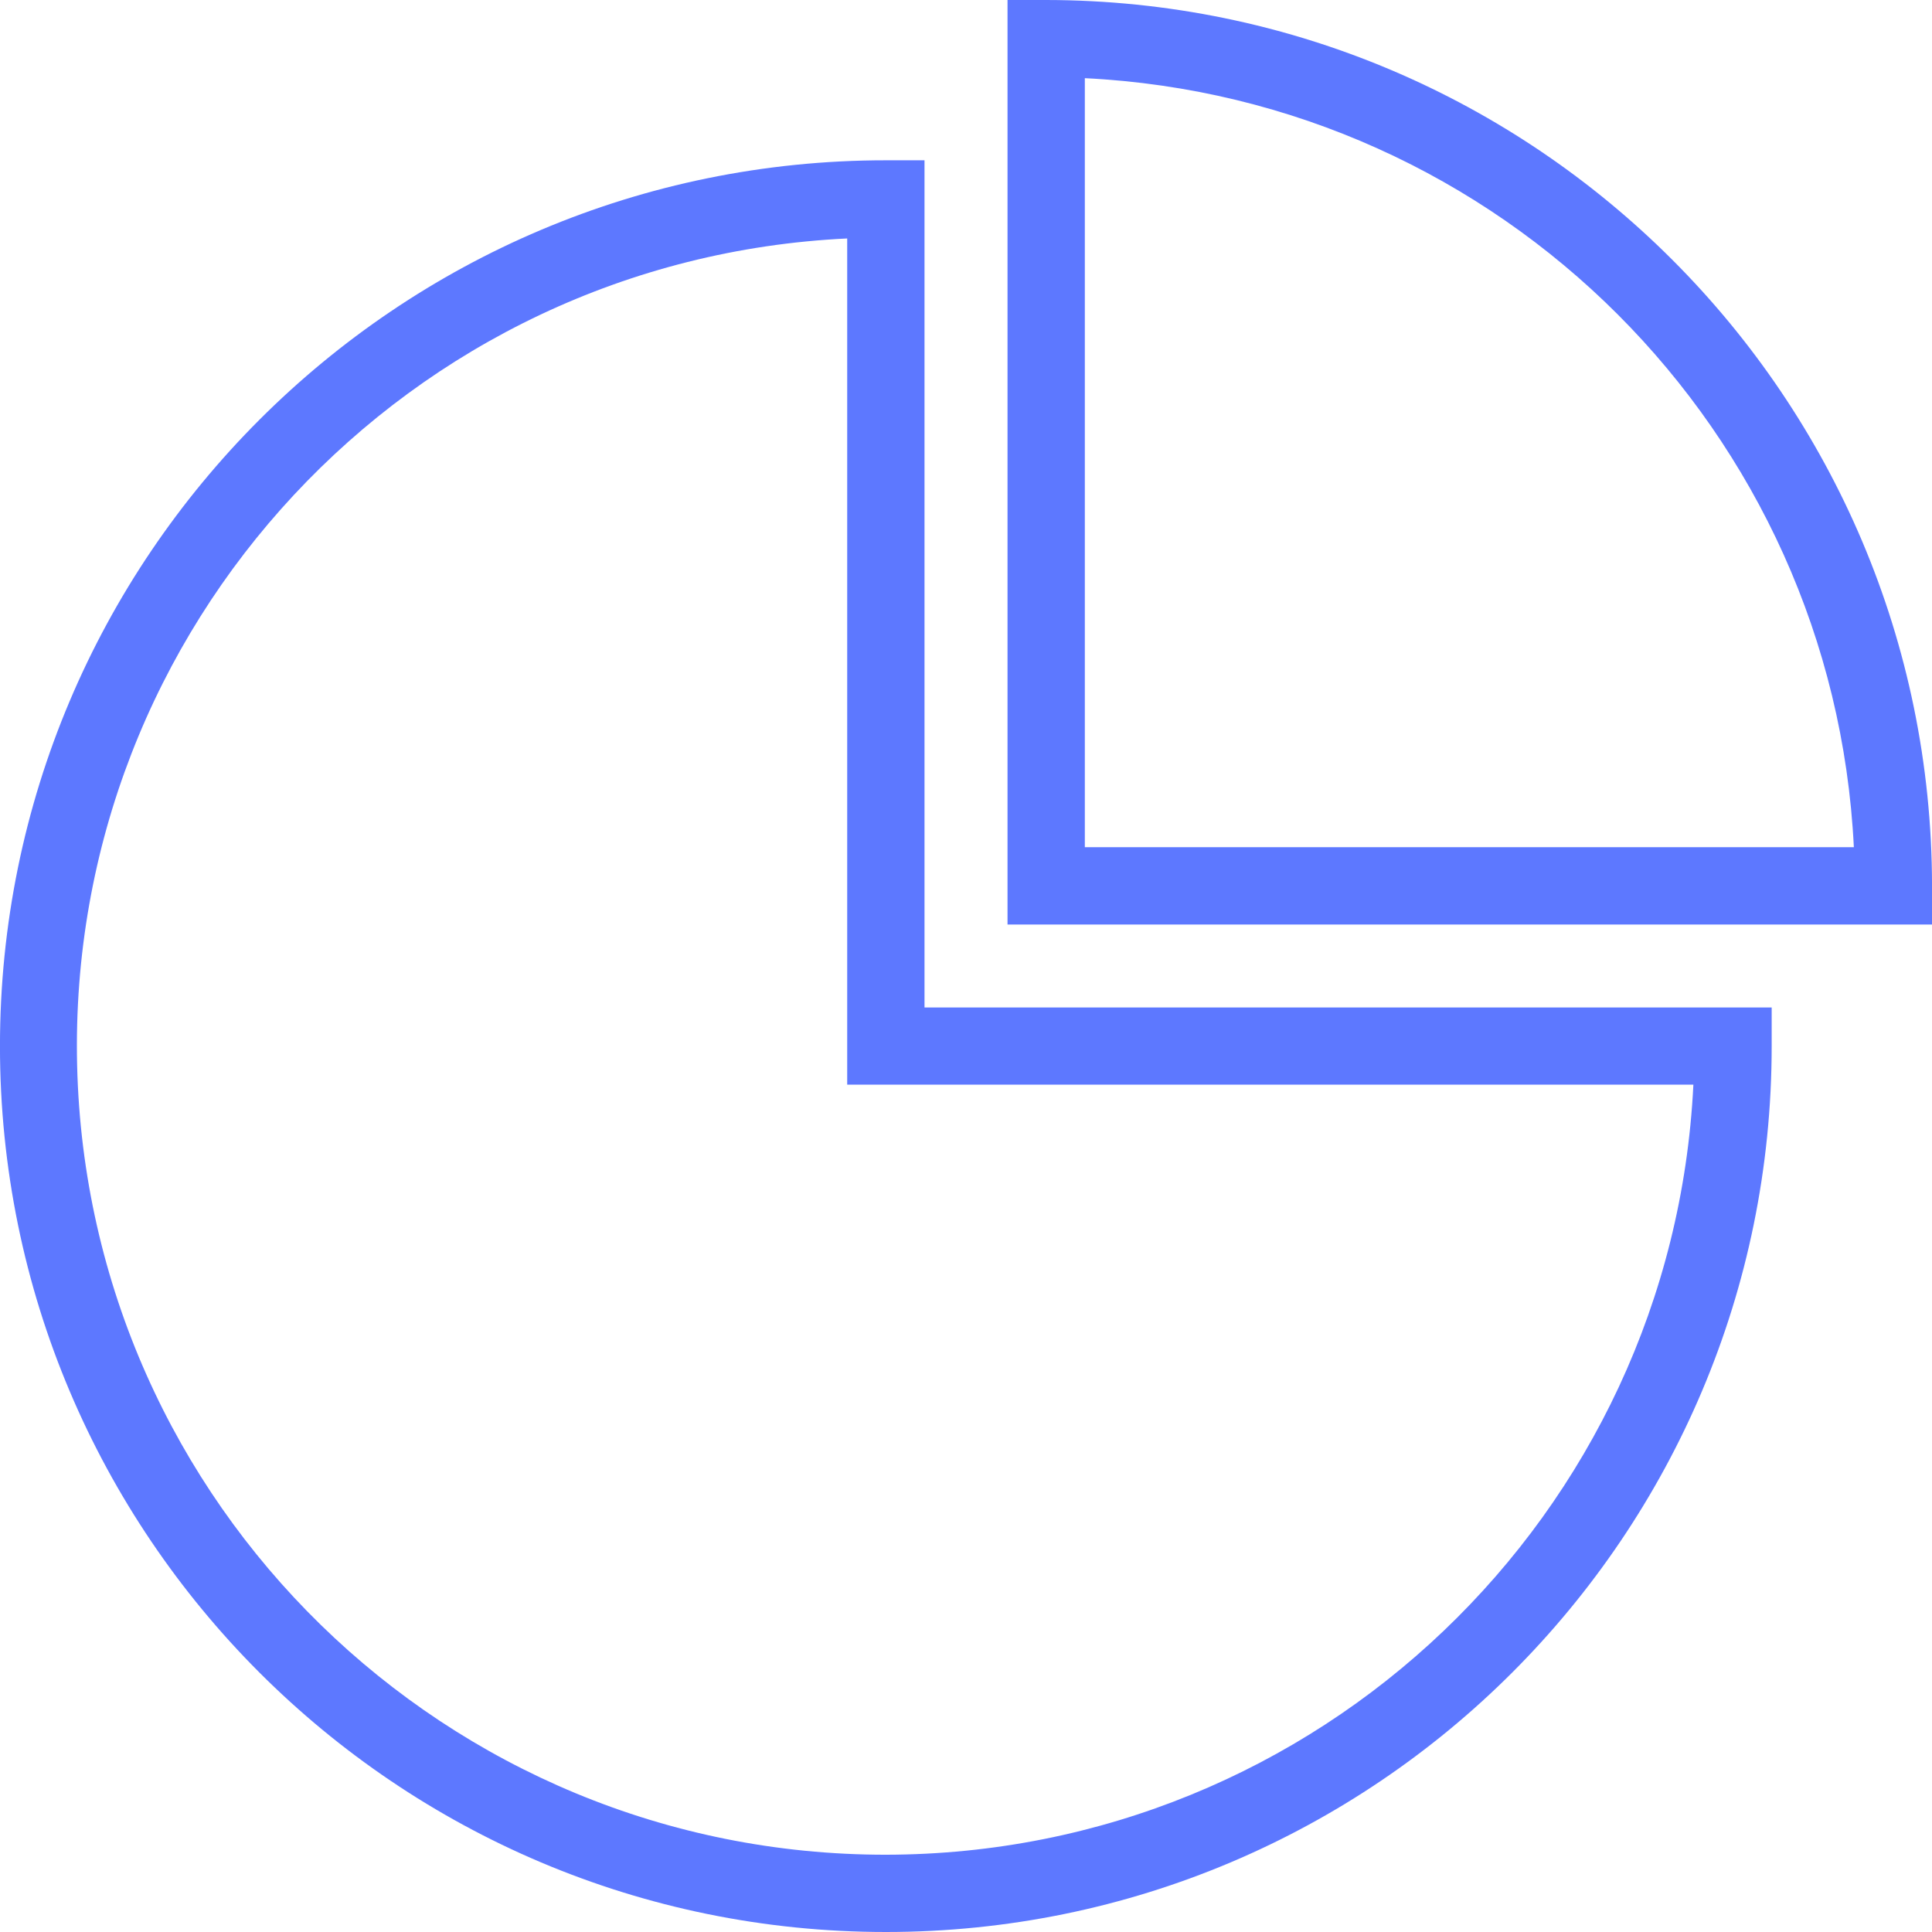
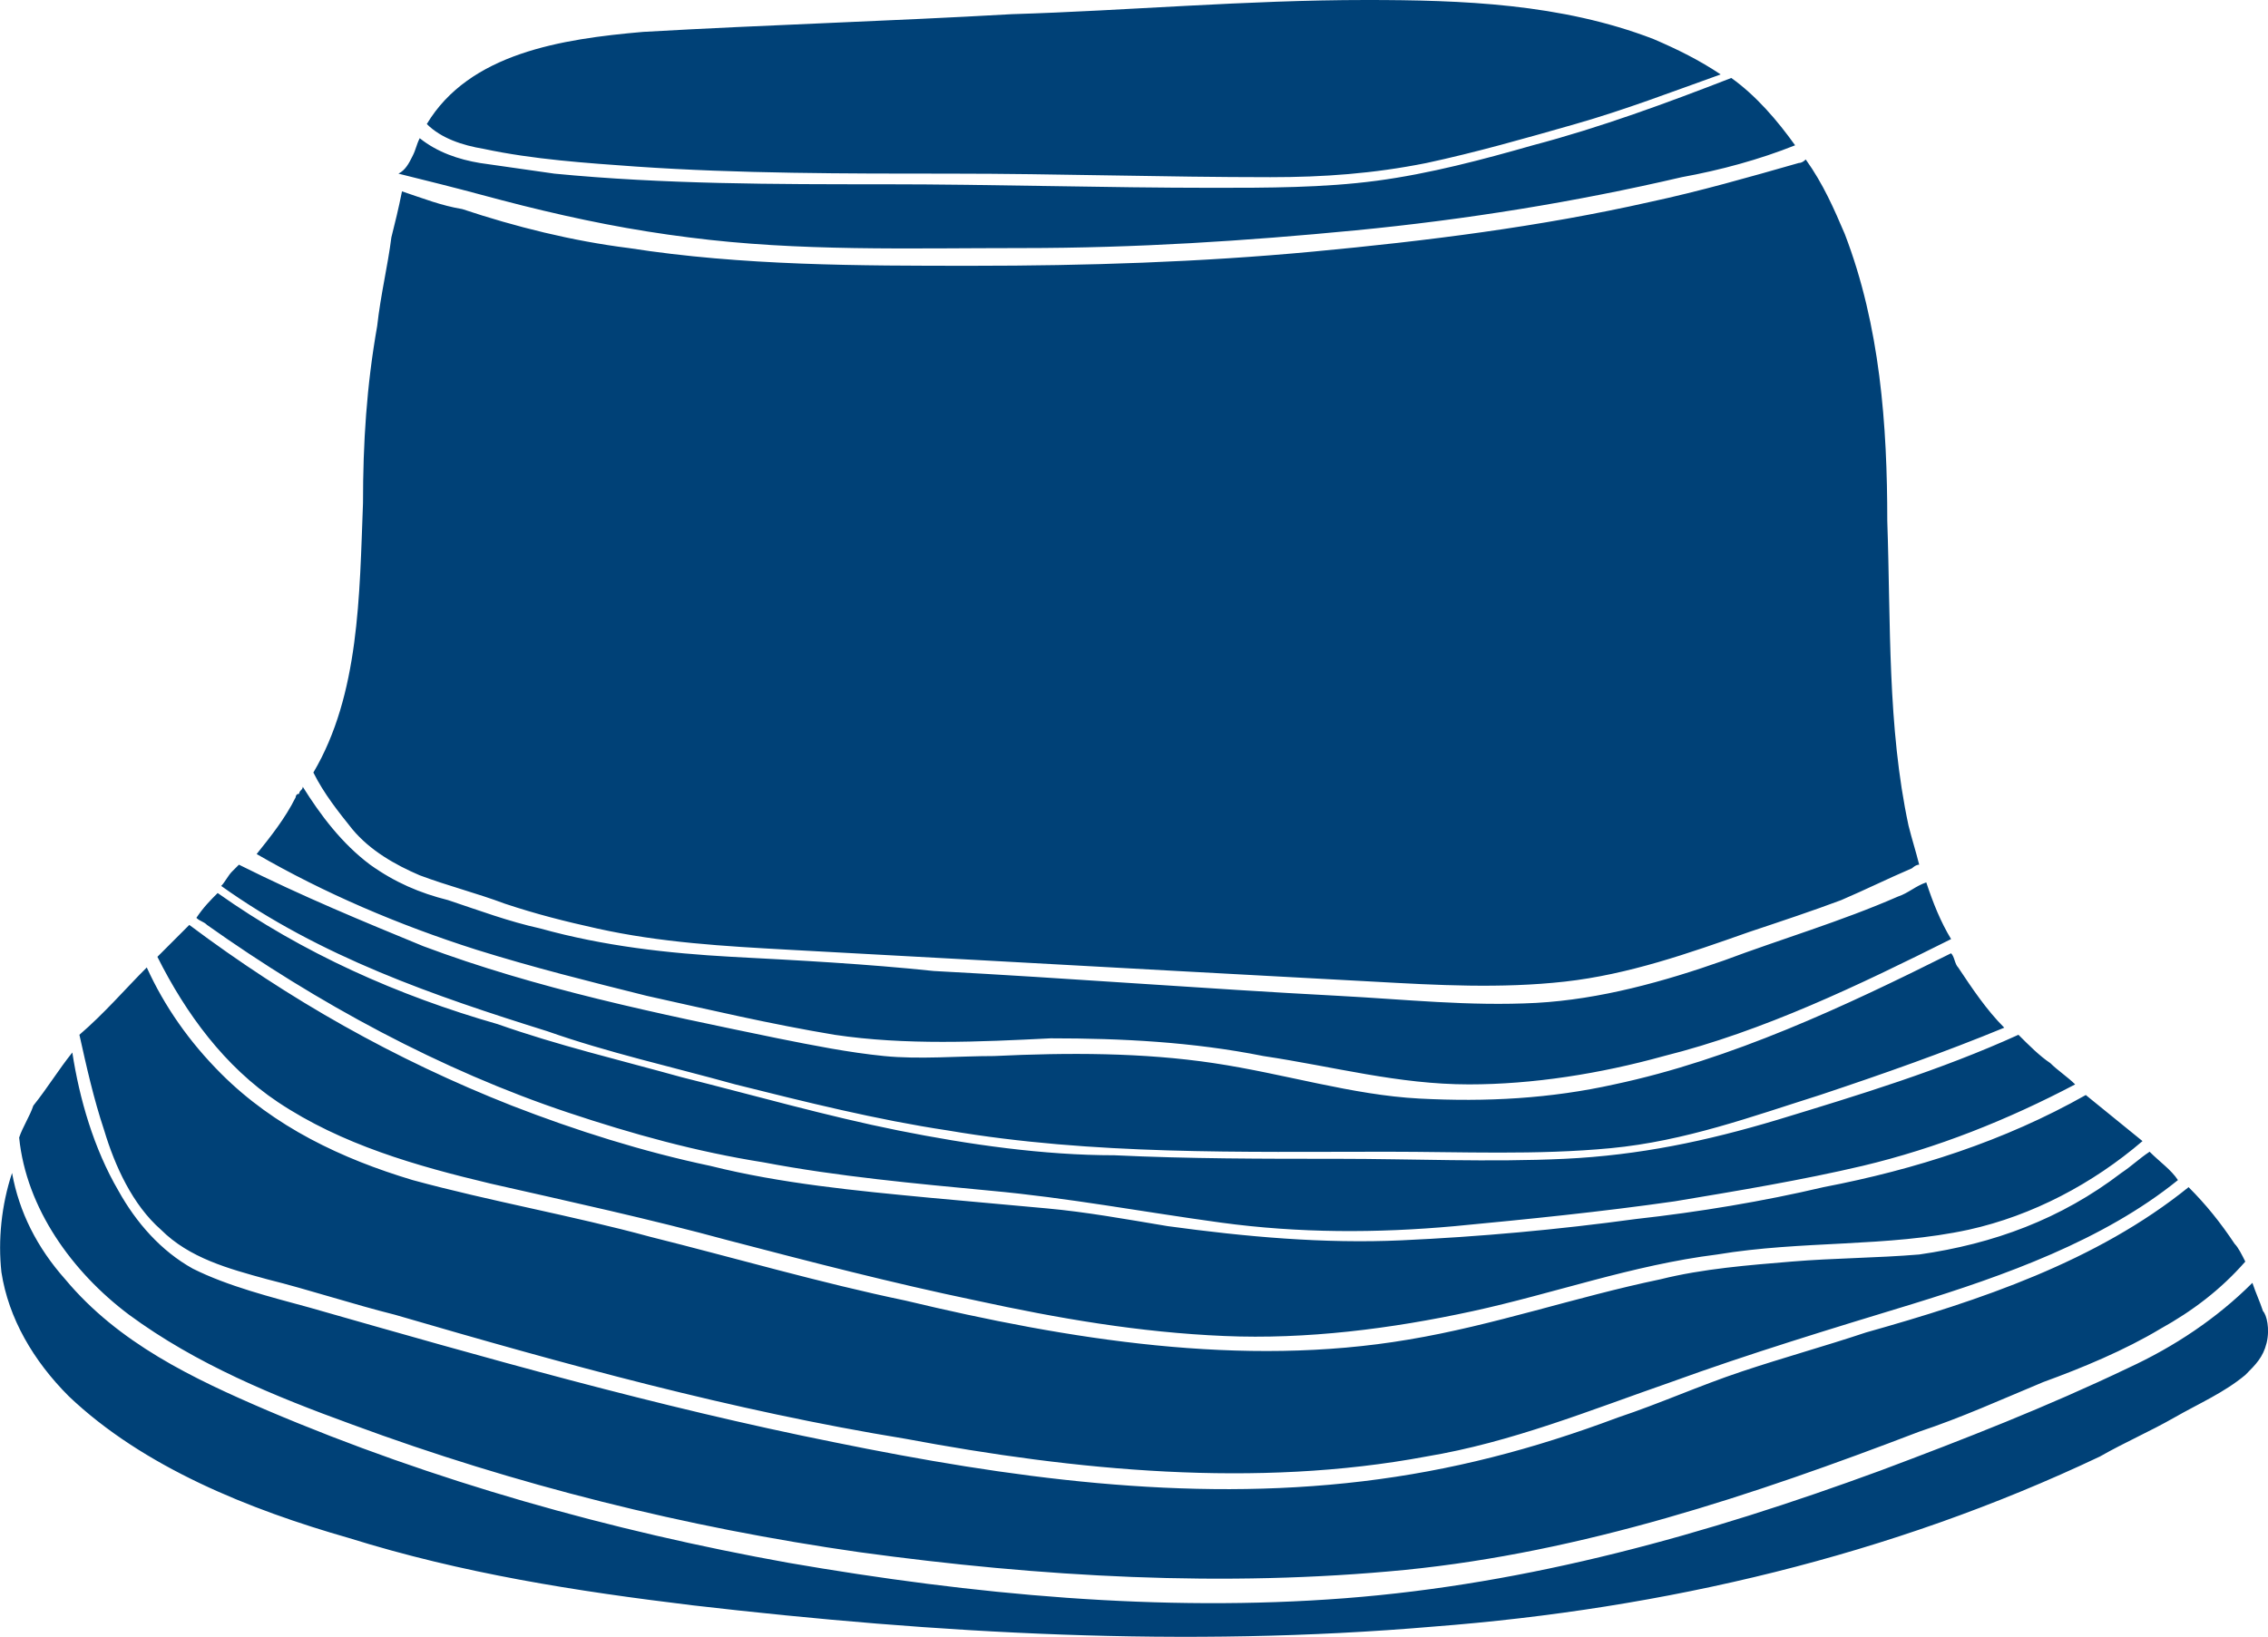
- <svg xmlns="http://www.w3.org/2000/svg" id="_101-pie-chart" data-name="101-pie-chart" width="63.93" height="63.93" viewBox="0 0 63.93 63.93">
-   <g id="Group_1237" data-name="Group 1237" transform="translate(0 5.304)">
-     <g id="Group_1236" data-name="Group 1236">
-       <path id="Path_1444" data-name="Path 1444" d="M30.592,68.88V40.846H29.313A29.313,29.313,0,1,0,58.625,70.159V68.88H30.592ZM29.313,96.915a26.756,26.756,0,0,1-1.279-53.482v28h28A26.789,26.789,0,0,1,29.313,96.915Z" transform="translate(0 -40.846)" fill="#5d78ff" />
-     </g>
-   </g>
-   <g id="Group_1239" data-name="Group 1239" transform="translate(33.339)">
-     <g id="Group_1238" data-name="Group 1238">
-       <path id="Path_1445" data-name="Path 1445" d="M258.01,0h-1.279V30.592h30.592V29.313A29.346,29.346,0,0,0,258.01,0Zm1.279,28.034V2.587a26.794,26.794,0,0,1,25.447,25.447H259.288Z" transform="translate(-256.731)" fill="#5d78ff" />
-     </g>
-   </g>
+ <svg xmlns="http://www.w3.org/2000/svg" width="63.979" height="46.189" viewBox="0 0 63.98 46.19">
+   <path id="Path_1444" data-name="Path 1444" d="M18.14,.9c3.5-.2,6.9-.3,10.4-.5,3.3-.1,6.6-.4,10-.4,2.7,0,5.5,.1,8.1,1.1,.7,.3,1.3,.6,1.9,1-1.4,.5-2.7,1-4.1,1.4-1.4,.4-2.8,.8-4.2,1.1-1.5,.3-2.9,.4-4.4,.4-3,0-6-.1-9-.1s-6,0-8.9-.2c-1.4-.1-2.9-.2-4.3-.5-.6-.1-1.2-.3-1.6-.7,1.2-2,3.8-2.4,6.1-2.6Zm-6.5,3.5c.1-.2,.1-.3,.2-.5h0c.5,.4,1.1,.6,1.7,.7l2.1,.3c3.1,.3,6.2,.3,9.3,.3s6.2,.1,9.3,.1c1.5,0,3.1,0,4.6-.2s3-.6,4.4-1c1.9-.5,3.8-1.2,5.6-1.9,.7,.5,1.3,1.2,1.8,1.9-1,.4-2.1,.7-3.2,.9-3,.7-6.1,1.2-9.2,1.5-3.1,.3-6.2,.5-9.4,.5s-6.3,.1-9.4-.3c-1.6-.2-3.1-.5-4.7-.9-.8-.2-1.5-.4-2.3-.6l-1.2-.3c.2-.1,.3-.3,.4-.5Zm-1.4,9.8c0-1.7,.1-3.3,.4-5,.1-.9,.3-1.7,.4-2.5,.1-.4,.2-.8,.3-1.3,.6,.2,1.1,.4,1.7,.5,1.5,.5,3.1,.9,4.7,1.1,3.2,.5,6.5,.5,9.7,.5s6.4-.1,9.6-.4c3.2-.3,6.4-.7,9.5-1.4,1.4-.3,2.8-.7,4.2-1.1q.1,0,.2-.1c.5,.7,.8,1.4,1.1,2.1,1,2.6,1.2,5.4,1.2,8.1,.1,2.9,0,5.8,.6,8.6,.1,.4,.2,.7,.3,1.1-.1,0-.2,.1-.2,.1-.7,.3-1.3,.6-2,.9-.8,.3-1.7,.6-2.6,.9-1.7,.6-3.4,1.2-5.2,1.4s-3.6,.1-5.4,0c-3.7-.2-7.4-.4-11-.6-1.8-.1-3.7-.2-5.5-.3s-3.6-.2-5.4-.6c-.9-.2-1.7-.4-2.6-.7-.8-.3-1.6-.5-2.4-.8-.7-.3-1.4-.7-1.9-1.3-.4-.5-.8-1-1.1-1.6,1.3-2.2,1.3-5,1.4-7.6Zm-1.8,8.2c0-.1,.1-.1,.1-.2,.5,.8,1.1,1.6,1.9,2.2,.7,.5,1.4,.8,2.2,1,.9,.3,1.7,.6,2.6,.8,1.8,.5,3.6,.7,5.4,.8,1.9,.1,3.8,.2,5.7,.4,3.8,.2,7.6,.5,11.4,.7,1.9,.1,3.7,.3,5.6,.2,1.8-.1,3.6-.6,5.3-1.2,1.6-.6,3.3-1.1,4.9-1.8,.3-.1,.5-.3,.8-.4,.2,.6,.4,1.1,.7,1.6-2.6,1.3-5.3,2.6-8.1,3.3-1.8,.5-3.7,.8-5.5,.8-2,0-3.8-.5-5.8-.8-2-.4-4-.5-6-.5-2,.1-4.1,.2-6.1-.1-1.8-.3-3.5-.7-5.3-1.1-1.6-.4-3.2-.8-4.8-1.3-2.2-.7-4.3-1.6-6.2-2.7,.4-.5,.8-1,1.1-1.6,0,0,0-.1,.1-.1Zm3.5,4.3c3.2,1.2,6.6,1.9,10,2.6,1,.2,2,.4,3,.5s2.1,0,3.1,0c2.1-.1,4.2-.1,6.2,.2s3.9,.9,5.8,1c1.9,.1,3.7,0,5.5-.4,3.3-.7,6.5-2.2,9.5-3.7,.1,.1,.1,.3,.2,.4,.4,.6,.8,1.2,1.3,1.7-1.7,.7-3.4,1.3-5.2,1.9-1.9,.6-3.8,1.3-5.9,1.5-2.1,.2-4.2,.1-6.3,.1-4.1,0-8.3,.1-12.4-.6-2-.3-4-.8-6-1.3-1.8-.5-3.6-.9-5.3-1.5-3.2-1-6.4-2.1-9.2-4.1,.1-.1,.2-.3,.3-.4l.2-.2c1.8,.9,3.5,1.6,5.2,2.3Zm-5.8-1.5c2.4,1.7,5.1,2.9,7.9,3.7,1.7,.6,3.4,1,5.2,1.5,2,.5,4.1,1.1,6.1,1.5s4.1,.7,6.1,.7c2.1,.1,4.2,.1,6.3,.1s4.3,.1,6.4,0c2.1-.1,4-.5,6-1.1,2.3-.7,4.6-1.4,6.8-2.4,.3,.3,.6,.6,.9,.8,.2,.2,.5,.4,.7,.6-1.9,1-3.9,1.8-6,2.3-1.7,.4-3.5,.7-5.3,1-2.1,.3-4.1,.5-6.2,.7-2.2,.2-4.4,.2-6.6-.1-2.2-.3-4.3-.7-6.5-.9-2.1-.2-4.3-.4-6.4-.8-1.9-.3-3.7-.8-5.5-1.4-3.6-1.2-7.1-3.1-10.2-5.3-.1-.1-.2-.1-.3-.2,.2-.3,.4-.5,.6-.7Zm8.3,6c1.8,.7,3.7,1.3,5.6,1.7,2,.5,4.1,.7,6.2,.9l3.3,.3c1.1,.1,2.2,.3,3.4,.5,2.2,.3,4.4,.5,6.6,.4,2.2-.1,4.4-.3,6.6-.6,1.8-.2,3.6-.5,5.3-.9,2.6-.5,5.1-1.3,7.4-2.6,.5,.4,1.1,.9,1.6,1.3-1.4,1.2-3.1,2.1-4.9,2.5-2.3,.5-4.7,.3-7.1,.7-2.4,.3-4.6,1.1-6.9,1.6-2.3,.5-4.7,.8-7,.7-2.4-.1-4.7-.5-7-1-2.4-.5-4.7-1.1-7-1.7-2.2-.6-4.5-1.1-6.7-1.6-2.1-.5-4.2-1.1-6-2.3-1.5-1-2.6-2.5-3.4-4.1l.9-.9c2.8,2.1,5.8,3.8,9.1,5.1Zm-10.3-3.9c.5,1.1,1.2,2.1,2.1,3,1.5,1.5,3.4,2.4,5.4,3,2.2,.6,4.5,1,6.7,1.6,2.4,.6,4.8,1.3,7.2,1.8,4.6,1.1,9.5,1.9,14.2,1.1,2.4-.4,4.7-1.2,7.1-1.7,1.2-.3,2.5-.4,3.7-.5s2.4-.1,3.6-.2c2.1-.3,4-1,5.7-2.3,.3-.2,.5-.4,.8-.6,.3,.3,.6,.5,.8,.8-2.1,1.7-4.9,2.7-7.5,3.5-2.3,.7-4.6,1.4-6.8,2.2-2.3,.8-4.5,1.7-6.9,2.1-4.8,.9-9.9,.4-14.7-.5-4.9-.8-9.6-2.1-14.4-3.5-1.2-.3-2.4-.7-3.6-1-1.1-.3-2.2-.6-3-1.4-.8-.7-1.3-1.8-1.6-2.8-.3-.9-.5-1.8-.7-2.7,.7-.6,1.3-1.3,1.9-1.9Zm-2.1,2.4c.2,1.3,.6,2.7,1.3,3.9,.5,.9,1.2,1.7,2.1,2.2,1,.5,2.2,.8,3.3,1.1,4.9,1.4,9.8,2.8,14.8,3.8,4.9,1,9.9,1.7,14.9,1.1,2.5-.3,4.8-.9,7.2-1.8,1.2-.4,2.3-.9,3.5-1.3,1.2-.4,2.3-.7,3.5-1.1,3.2-.9,6.5-2,9.1-4.1,.5,.5,.9,1,1.3,1.6,.1,.1,.2,.3,.3,.5-.7,.8-1.5,1.4-2.4,1.9-1,.6-2.2,1.1-3.3,1.5-1.2,.5-2.3,1-3.5,1.4-4.7,1.8-9.5,3.4-14.5,3.9-5.1,.5-10.3,.2-15.4-.5-4.9-.7-9.7-1.9-14.3-3.6-2.2-.8-4.4-1.7-6.3-3.1-1.6-1.2-2.9-3-3.1-5,.1-.3,.3-.6,.4-.9,.4-.5,.7-1,1.1-1.5Zm61.9,8.2c-.1,.4-.3,.6-.6,.9-.6,.5-1.3,.8-2,1.2s-1.4,.7-2.1,1.1c-5.9,2.8-12.3,4.3-18.8,4.8-7,.6-14,.2-20.9-.6-3.3-.4-6.5-.9-9.7-1.9-2.8-.8-5.8-2-7.9-4-1-1-1.7-2.2-1.9-3.5-.1-.9,0-1.9,.3-2.8,.2,1.1,.7,2.1,1.5,3,1.5,1.8,3.6,2.8,5.7,3.7,4.7,2,9.7,3.4,14.7,4.3,5.2,.9,10.5,1.4,15.7,1s10.2-1.8,15.1-3.6c2.4-.9,4.7-1.8,7-2.9,1.3-.6,2.5-1.4,3.5-2.4,.1,.3,.2,.5,.3,.8,.1,.1,.2,.5,.1,.9Z" fill="#004177" />
</svg>
